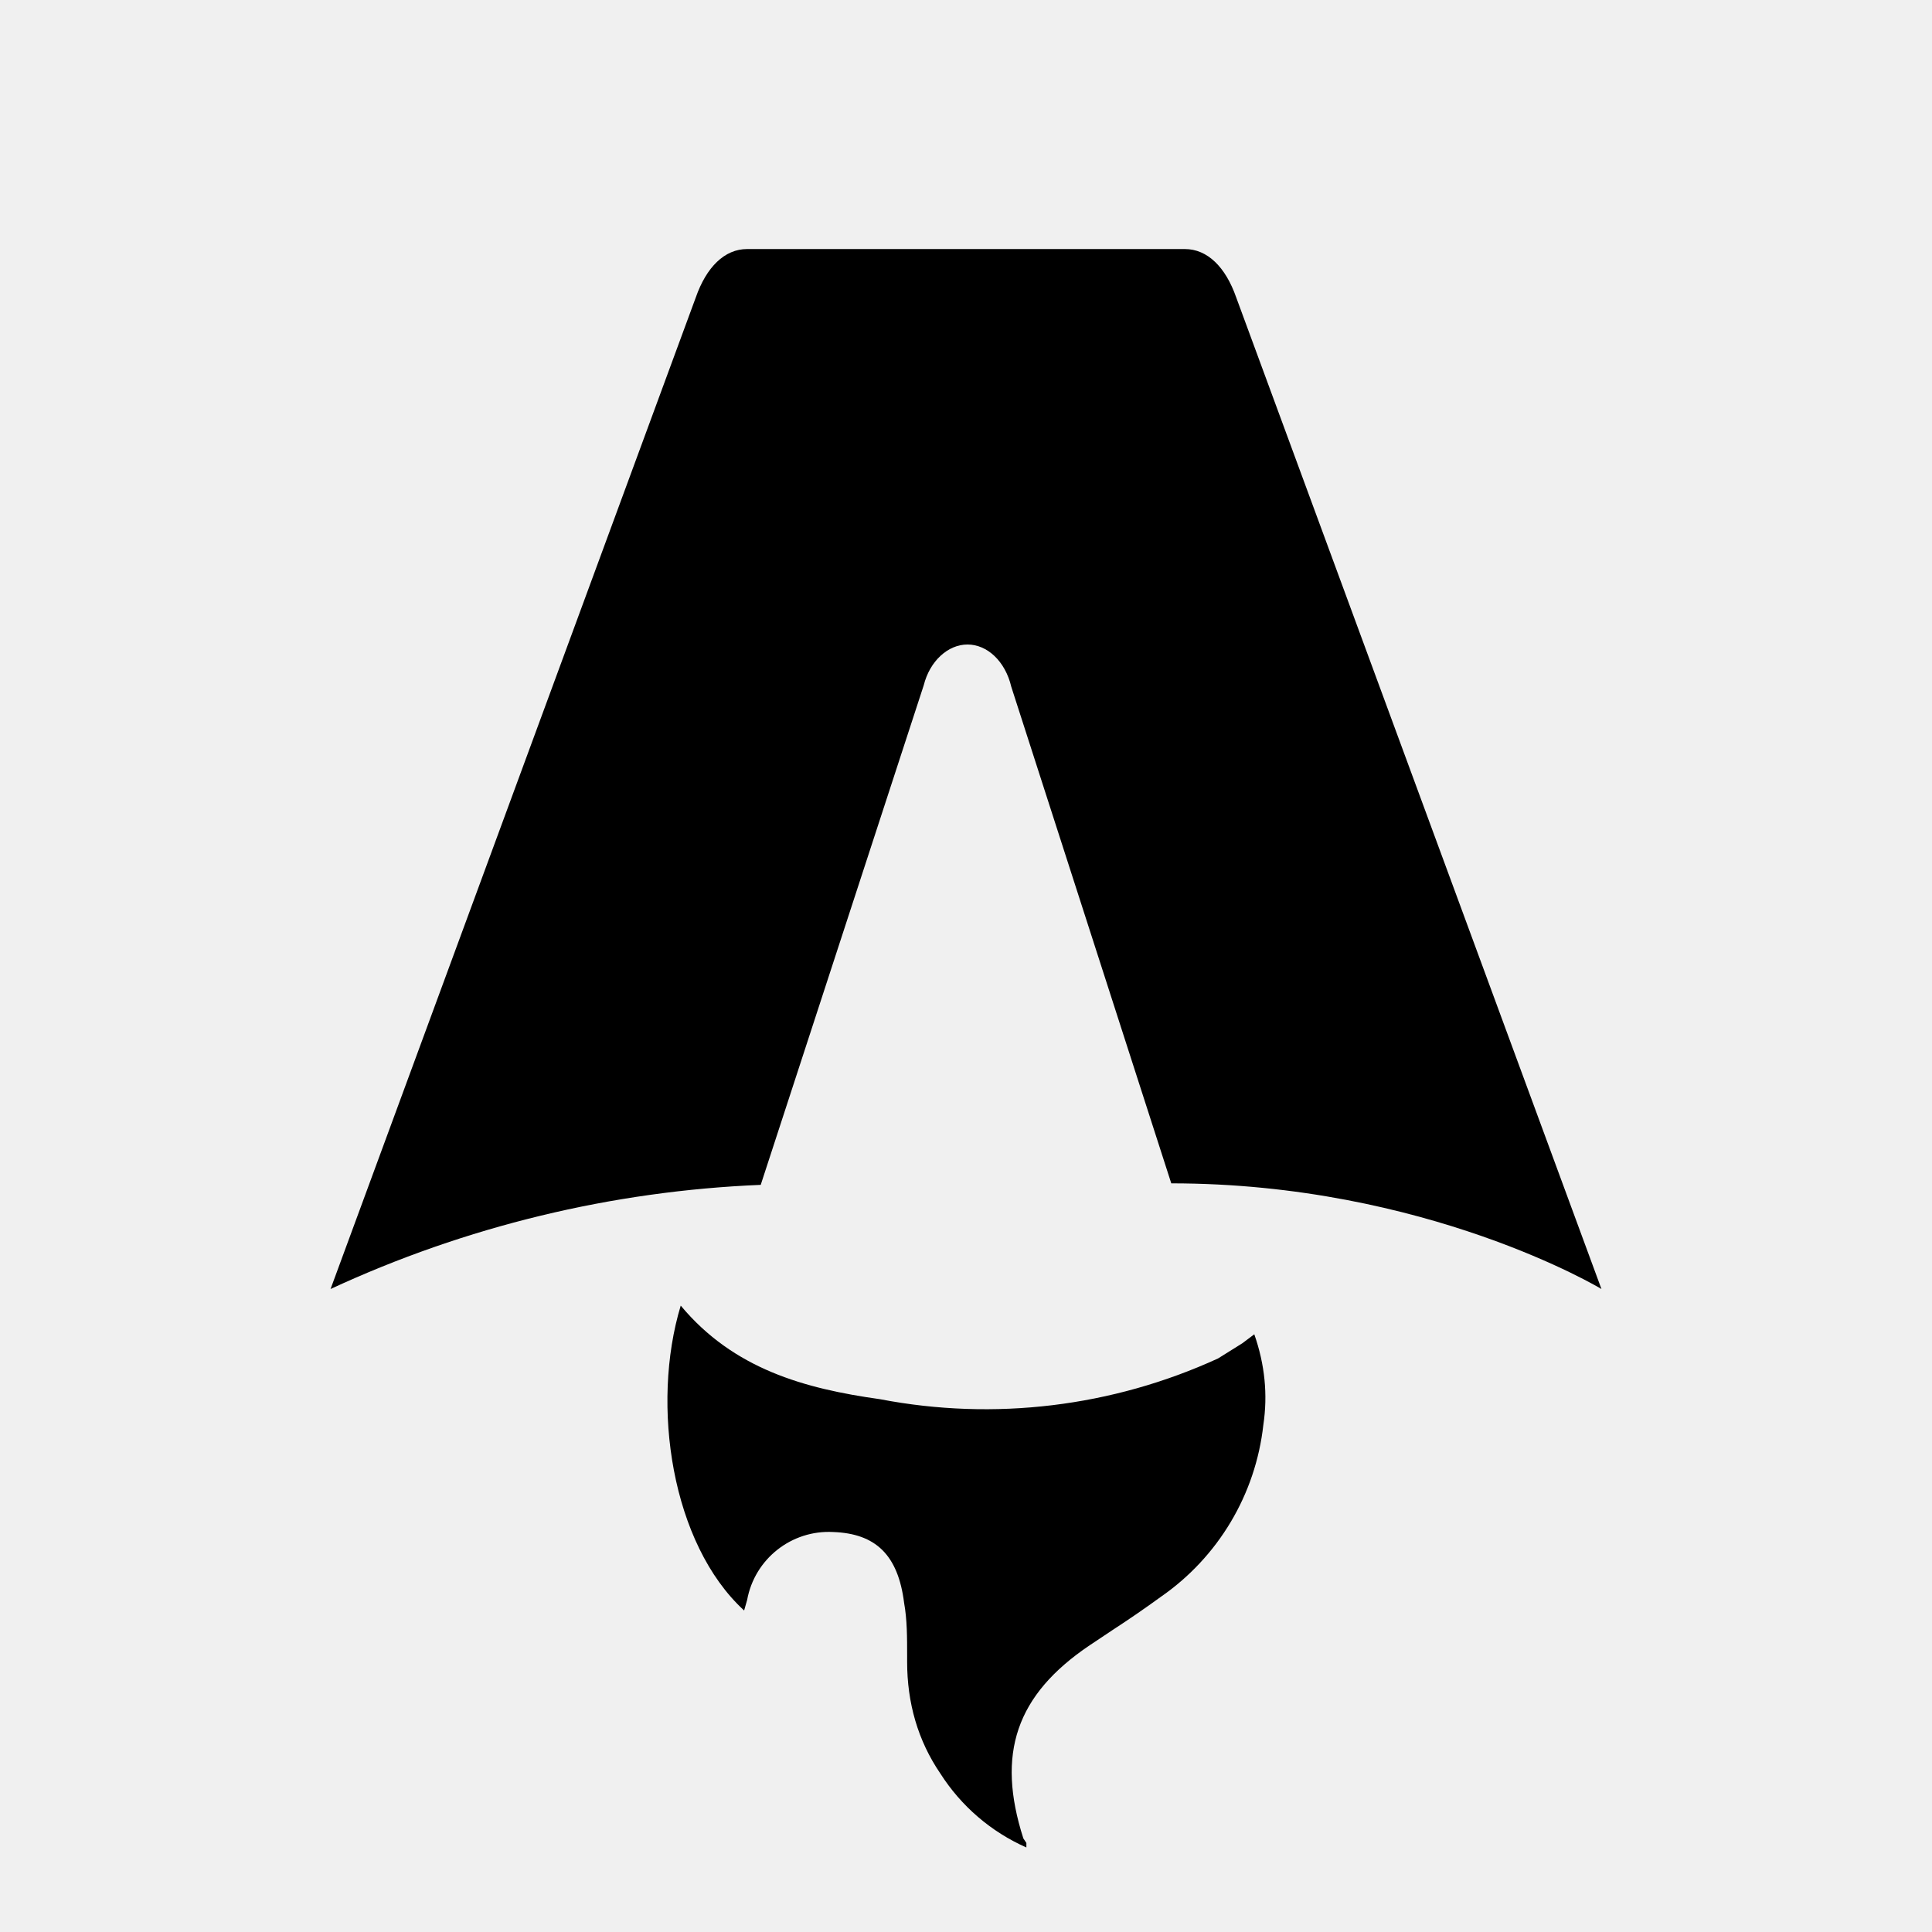
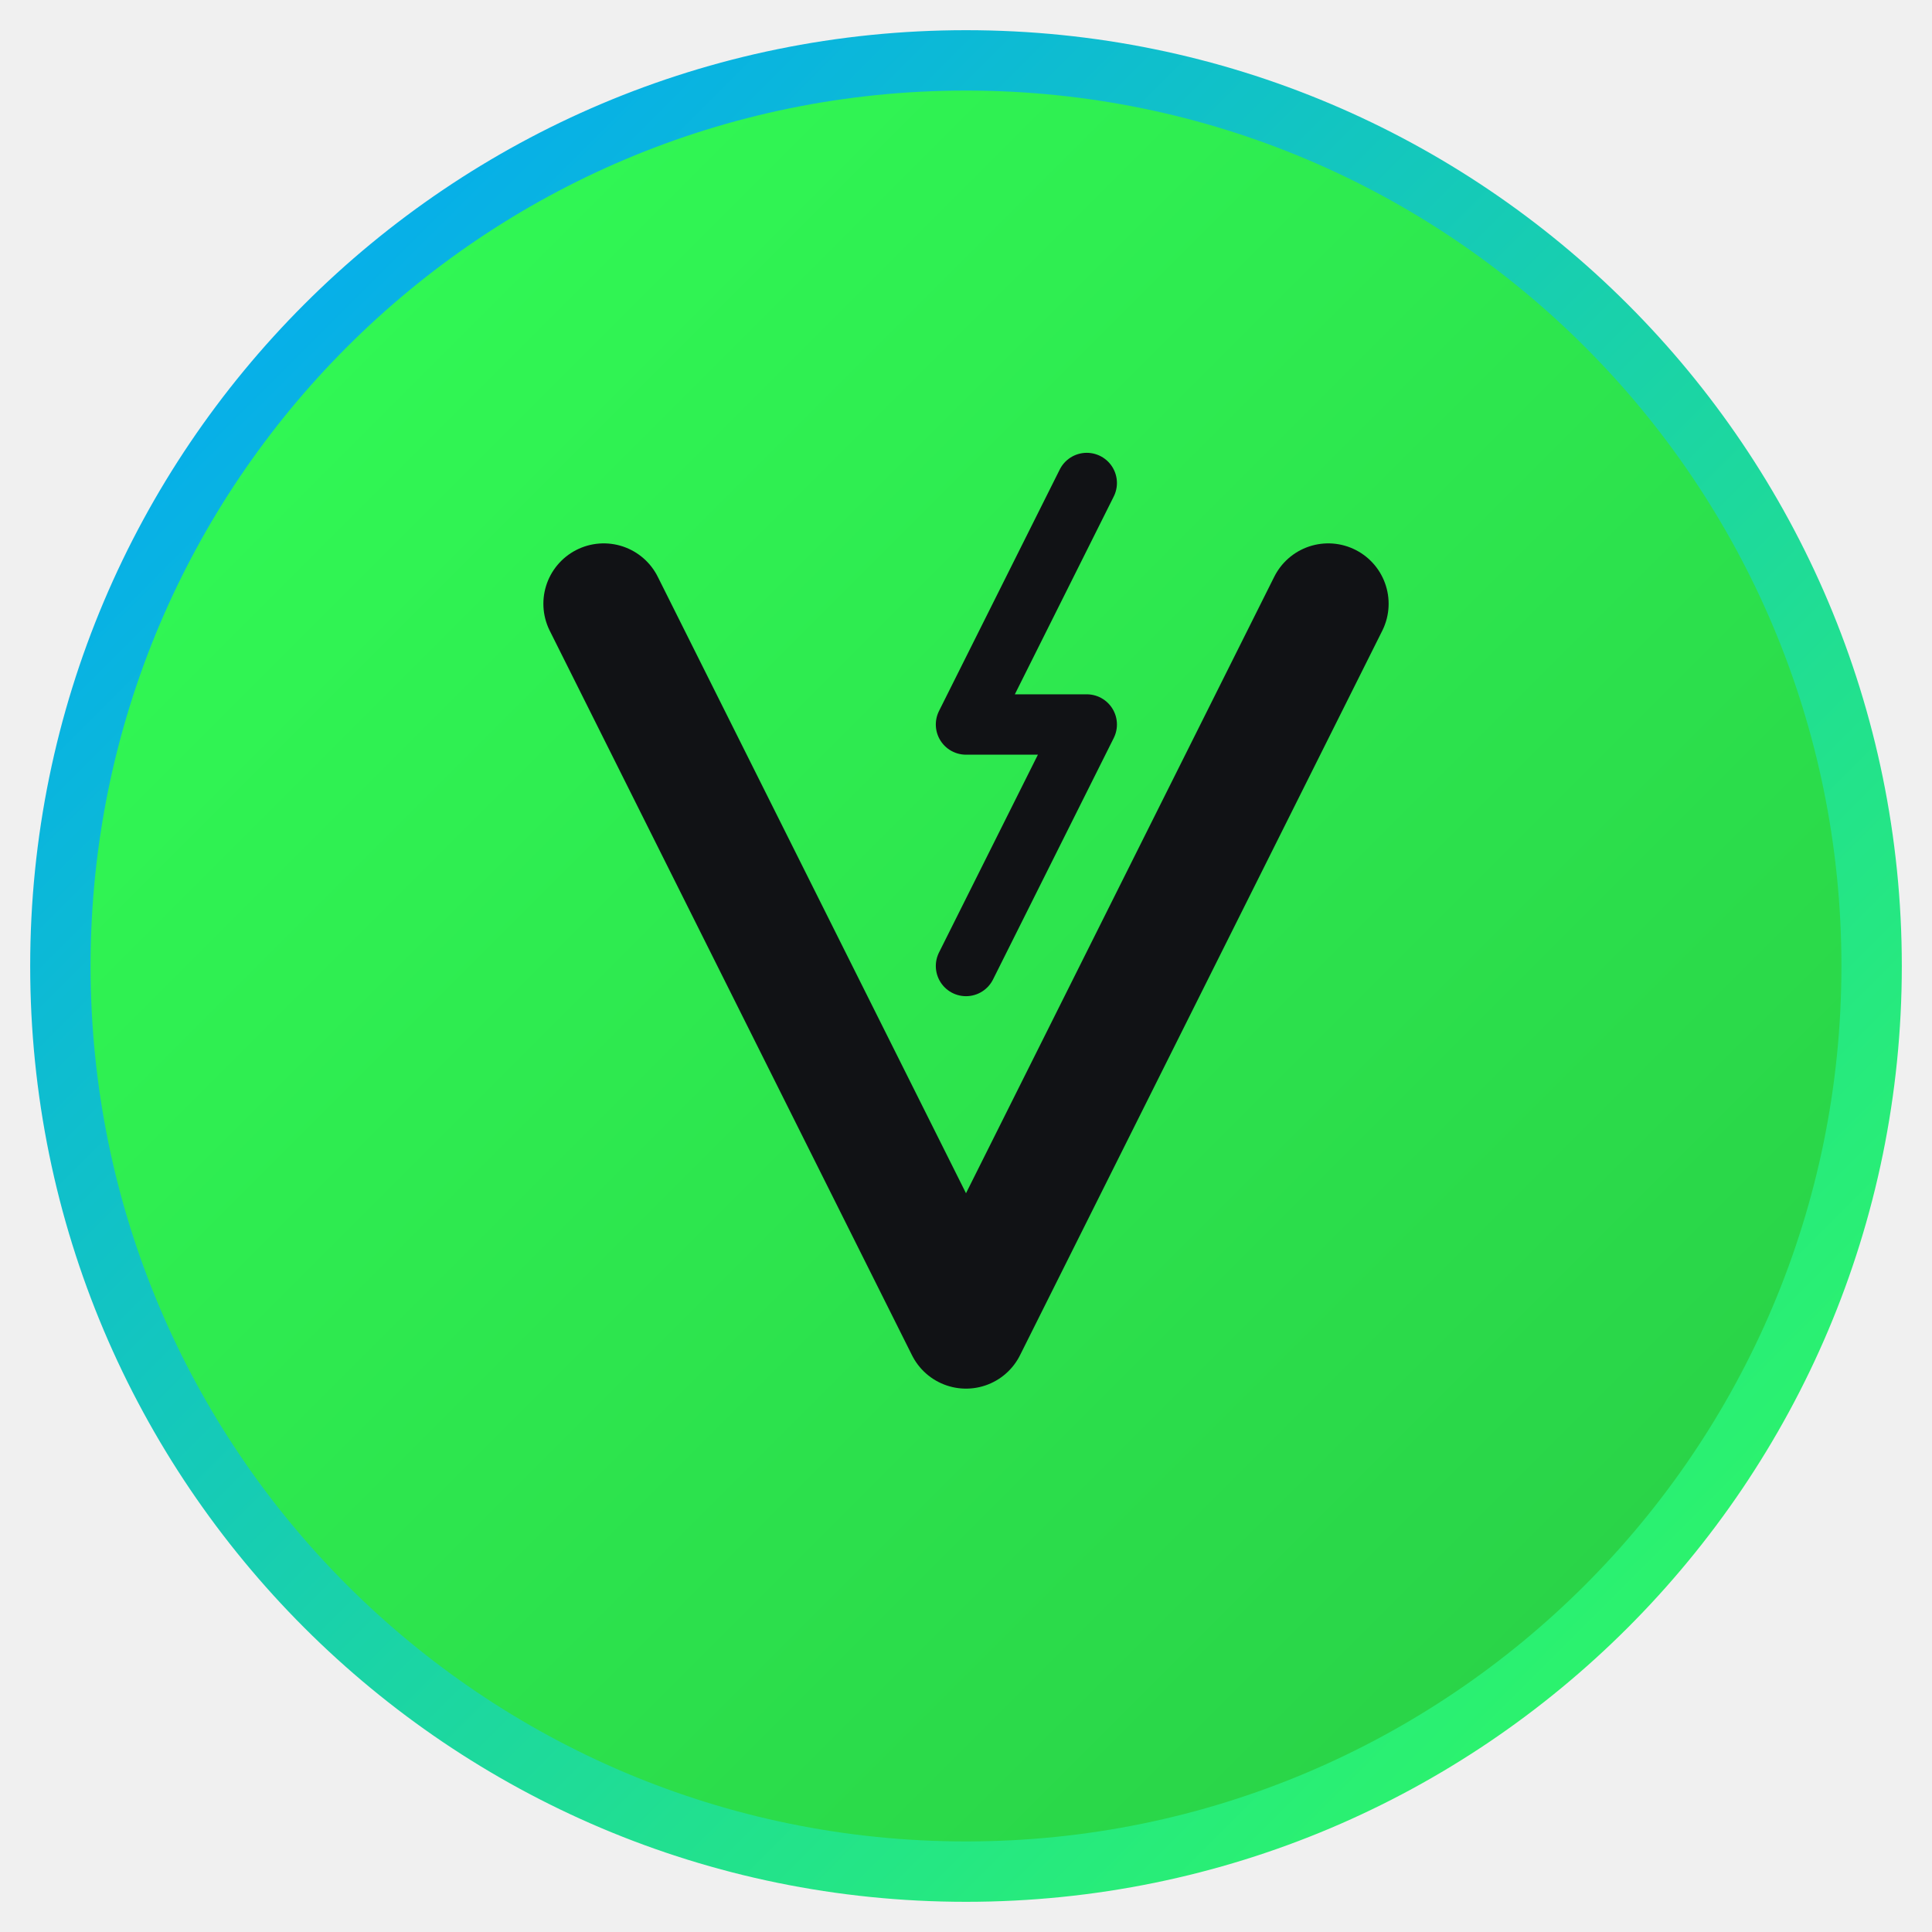
- <svg xmlns="http://www.w3.org/2000/svg" fill="none" viewBox="0 0 128 128">
-   <path d="M50.4 78.5a75.1 75.1 0 0 0-28.5 6.9l24.2-65.7c.7-2 1.9-3.2 3.4-3.2h29c1.5 0 2.7 1.2 3.4 3.2l24.2 65.7s-11.6-7-28.5-7L67 45.5c-.4-1.7-1.6-2.8-2.9-2.8-1.3 0-2.5 1.1-2.9 2.7L50.4 78.5Zm-1.1 28.2Zm-4.2-20.2c-2 6.6-.6 15.8 4.2 20.2a17.5 17.5 0 0 1 .2-.7 5.5 5.5 0 0 1 5.7-4.5c2.8.1 4.3 1.5 4.7 4.7.2 1.1.2 2.3.2 3.5v.4c0 2.7.7 5.2 2.2 7.4a13 13 0 0 0 5.7 4.9v-.3l-.2-.3c-1.8-5.6-.5-9.5 4.4-12.8l1.5-1a73 73 0 0 0 3.2-2.2 16 16 0 0 0 6.8-11.4c.3-2 .1-4-.6-6l-.8.6-1.6 1a37 37 0 0 1-22.4 2.7c-5-.7-9.7-2-13.2-6.2Z" />
-   <style>
-         path { fill: #000; }
-         @media (prefers-color-scheme: dark) {
-             path { fill: #FFF; }
-         }
-     </style>
+ <svg xmlns="http://www.w3.org/2000/svg" viewBox="0 0 64 64" fill="none">
+   <circle cx="32" cy="32" r="30" fill="url(#greenGradient)" stroke="url(#strokeGradient)" stroke-width="2" />
+   <path d="M20 20 L32 44 L44 20" stroke="#111215" stroke-width="4" stroke-linecap="round" stroke-linejoin="round" fill="none" />
+   <path d="M36 16 L32 24 L36 24 L32 32" stroke="#111215" stroke-width="2" stroke-linecap="round" stroke-linejoin="round" fill="none" />
+   <defs>
+     <linearGradient id="greenGradient" x1="0%" y1="0%" x2="100%" y2="100%">
+       <stop offset="0%" stop-color="#32FF57" />
+       <stop offset="100%" stop-color="#28CC45" />
+     </linearGradient>
+     <linearGradient id="strokeGradient" x1="0%" y1="0%" x2="100%" y2="100%">
+       <stop offset="0%" stop-color="#00A3FF" />
+       <stop offset="100%" stop-color="#32FF57" />
+     </linearGradient>
+   </defs>
</svg>
